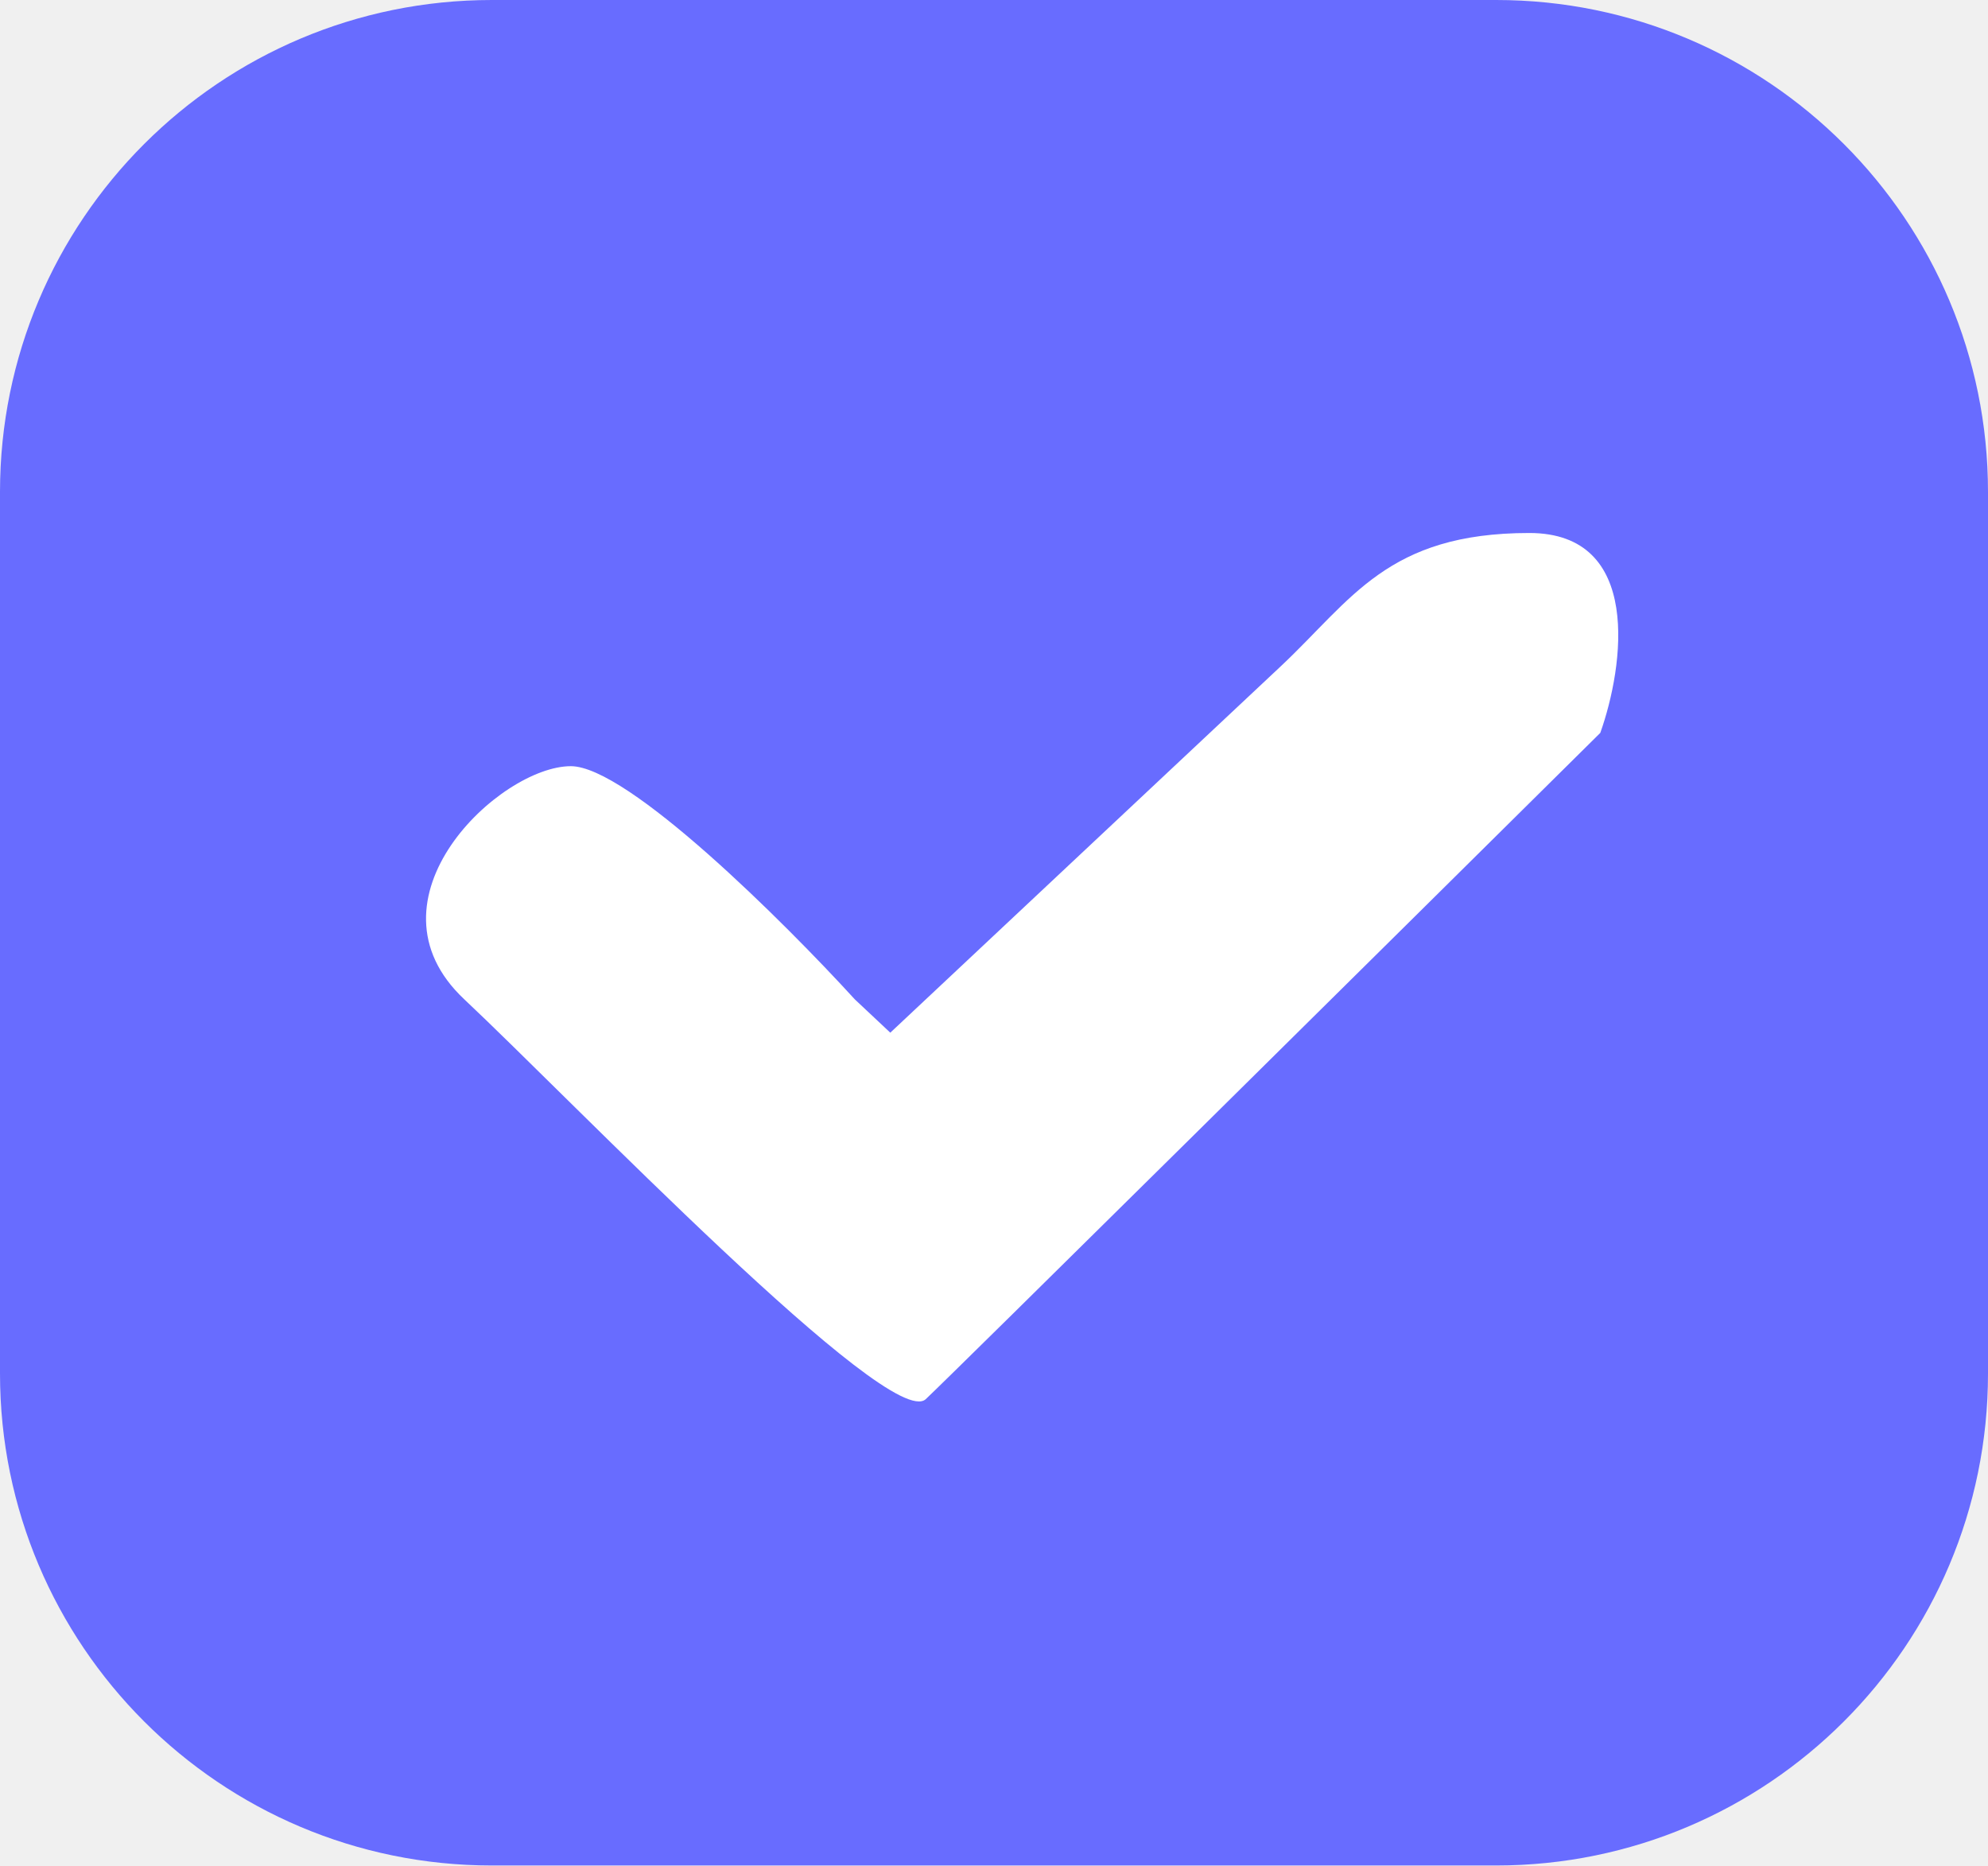
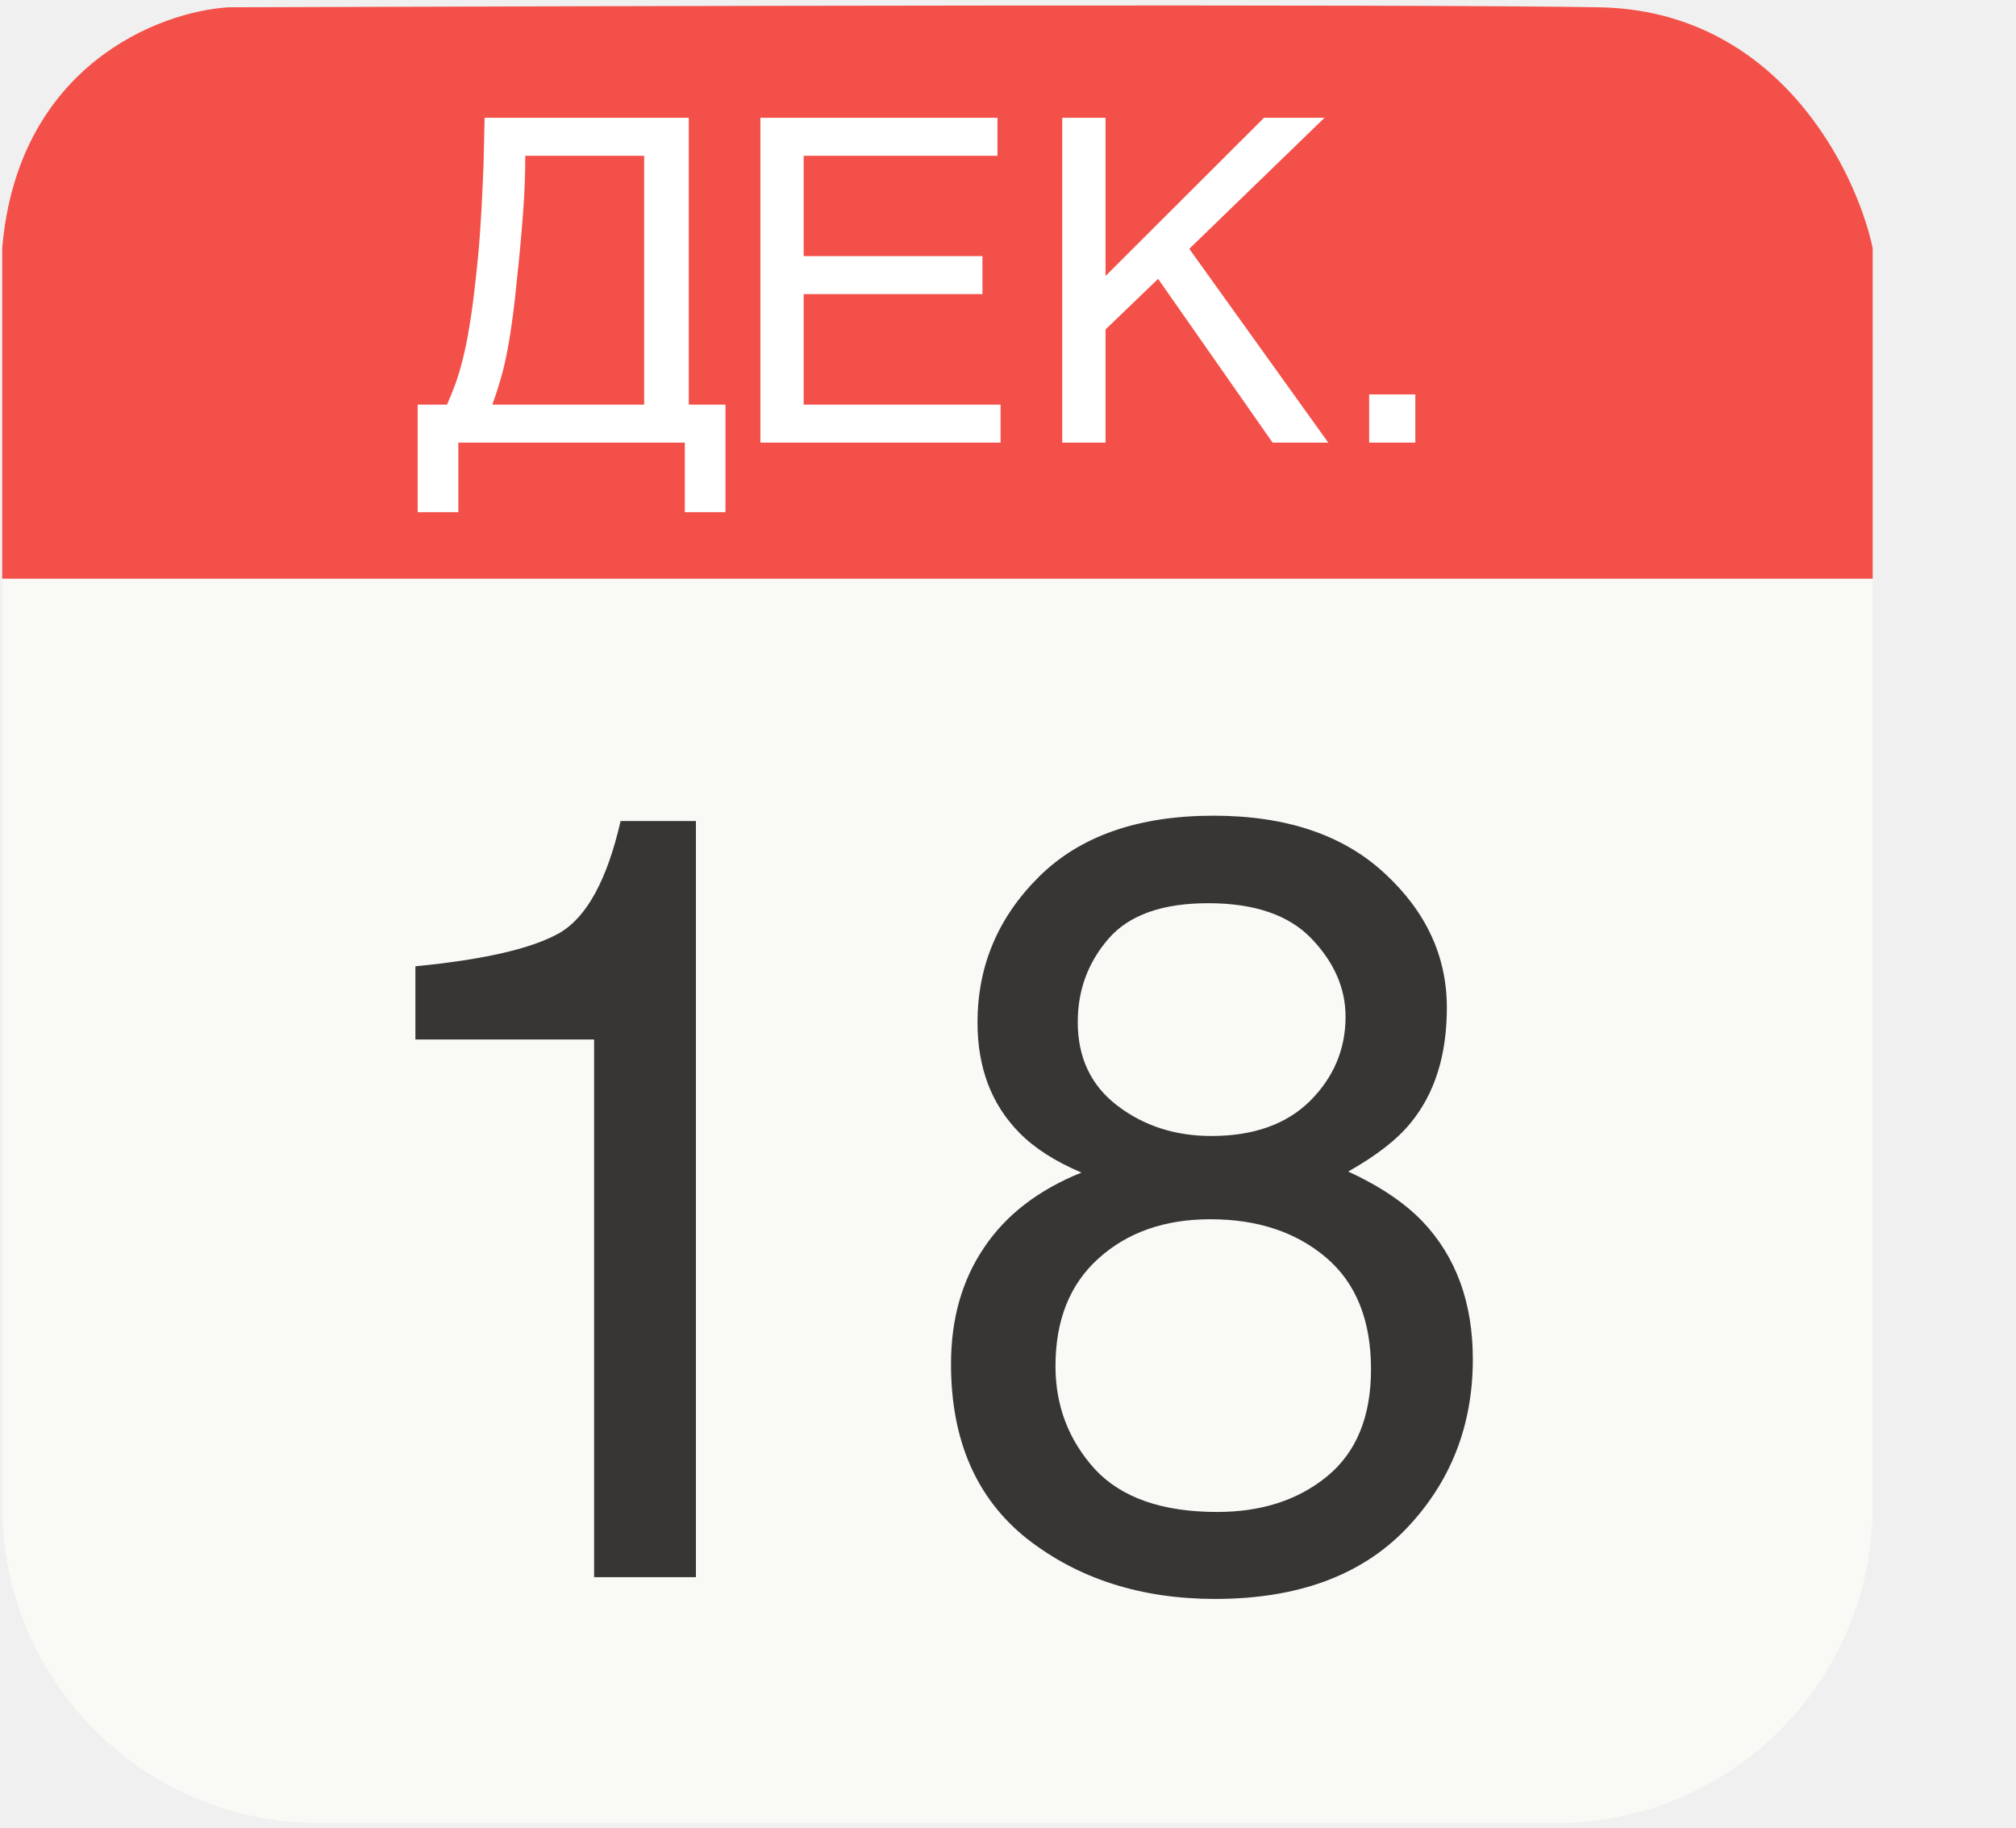
- <svg xmlns="http://www.w3.org/2000/svg" width="97" height="91" viewBox="0 0 97 91" fill="none">
-   <rect width="97" height="91" rx="24" fill="#686CFF" />
-   <path d="M27.852 37.375C30.623 37.375 38.245 44.958 41.709 48.75L43.44 50.375L45.172 48.75L62.494 32.5C65.958 29.25 67.69 26 74.619 26C80.162 26 79.238 32.5 78.083 35.75C67.69 46.042 46.558 66.95 45.172 68.25C43.44 69.875 27.852 53.625 22.656 48.75C17.459 43.875 24.388 37.375 27.852 37.375Z" fill="white" />
+ <svg xmlns="http://www.w3.org/2000/svg" width="107" height="97" viewBox="0 0 107 97" fill="none">
+   <rect x="0.117" y="1.493" width="99.277" height="95.274" rx="16.813" fill="#F9F9F6" />
+   <path d="M99.394 30.715H0.117V13.168C0.946 3.464 8.477 0.604 12.138 0.387C32.45 0.315 75.435 0.214 84.886 0.387C94.337 0.561 98.496 8.98 99.394 13.168V30.715Z" fill="#F35049" />
+   <path d="M22.168 27.187V21.476H23.728C23.892 21.1 24.044 20.721 24.185 20.338C24.326 19.947 24.455 19.509 24.572 19.024C24.697 18.532 24.811 17.969 24.912 17.336C25.022 16.702 25.123 15.952 25.217 15.084C25.326 14.169 25.413 13.27 25.475 12.386C25.538 11.495 25.584 10.662 25.616 9.888C25.655 9.114 25.678 8.415 25.686 7.789C25.702 7.164 25.713 6.652 25.721 6.253H36.558V21.476H38.505V27.187H36.347V23.493H24.326V27.187H22.168ZM27.879 8.27C27.879 9.388 27.832 10.502 27.738 11.612C27.652 12.723 27.547 13.841 27.422 14.966C27.336 15.858 27.246 16.616 27.152 17.242C27.066 17.859 26.972 18.411 26.871 18.895C26.777 19.372 26.667 19.814 26.542 20.221C26.425 20.619 26.288 21.038 26.132 21.476H34.189V8.27H27.879ZM40.358 6.253H52.942V8.27H42.656V13.594H52.144V15.612H42.656V21.476H53.106V23.493H40.358V6.253ZM56.378 6.253H58.676V14.65L67.085 6.253H70.299L63.121 13.207L70.498 23.493H67.543L61.468 14.802L58.676 17.488V23.493H56.378V6.253ZM72.668 20.936H75.119V23.493H72.668V20.936Z" fill="white" />
+   <path d="M22.047 55.174V51.29C25.706 50.934 28.258 50.342 29.703 49.517C31.147 48.672 32.226 46.693 32.939 43.578H36.936V83.715H31.532V55.174H22.047ZM64.295 60.297C66.528 60.297 68.273 59.678 69.53 58.439C70.787 57.182 71.416 55.69 71.416 53.964C71.416 52.463 70.816 51.084 69.615 49.826C68.414 48.569 66.584 47.941 64.126 47.941C61.687 47.941 59.923 48.569 58.834 49.826C57.746 51.084 57.202 52.557 57.202 54.245C57.202 56.141 57.906 57.623 59.313 58.693C60.72 59.762 62.381 60.297 64.295 60.297ZM64.605 80.253C66.95 80.253 68.892 79.624 70.431 78.367C71.988 77.091 72.767 75.196 72.767 72.681C72.767 70.073 71.97 68.094 70.375 66.743C68.78 65.391 66.734 64.716 64.239 64.716C61.818 64.716 59.838 65.41 58.3 66.799C56.78 68.169 56.02 70.073 56.02 72.513C56.02 74.614 56.714 76.434 58.103 77.973C59.51 79.493 61.677 80.253 64.605 80.253ZM57.399 62.239C55.992 61.639 54.894 60.935 54.106 60.128C52.623 58.627 51.882 56.675 51.882 54.274C51.882 51.271 52.971 48.691 55.147 46.533C57.324 44.375 60.411 43.296 64.407 43.296C68.273 43.296 71.303 44.319 73.499 46.364C75.694 48.391 76.792 50.765 76.792 53.485C76.792 56 76.154 58.036 74.878 59.593C74.165 60.475 73.058 61.338 71.557 62.183C73.227 62.952 74.54 63.834 75.497 64.829C77.28 66.705 78.171 69.144 78.171 72.147C78.171 75.693 76.98 78.705 74.597 81.182C72.213 83.64 68.845 84.869 64.492 84.869C60.57 84.869 57.249 83.809 54.528 81.689C51.826 79.549 50.475 76.453 50.475 72.4C50.475 70.017 51.056 67.962 52.22 66.236C53.383 64.491 55.11 63.159 57.399 62.239Z" fill="#383634" />
</svg>
